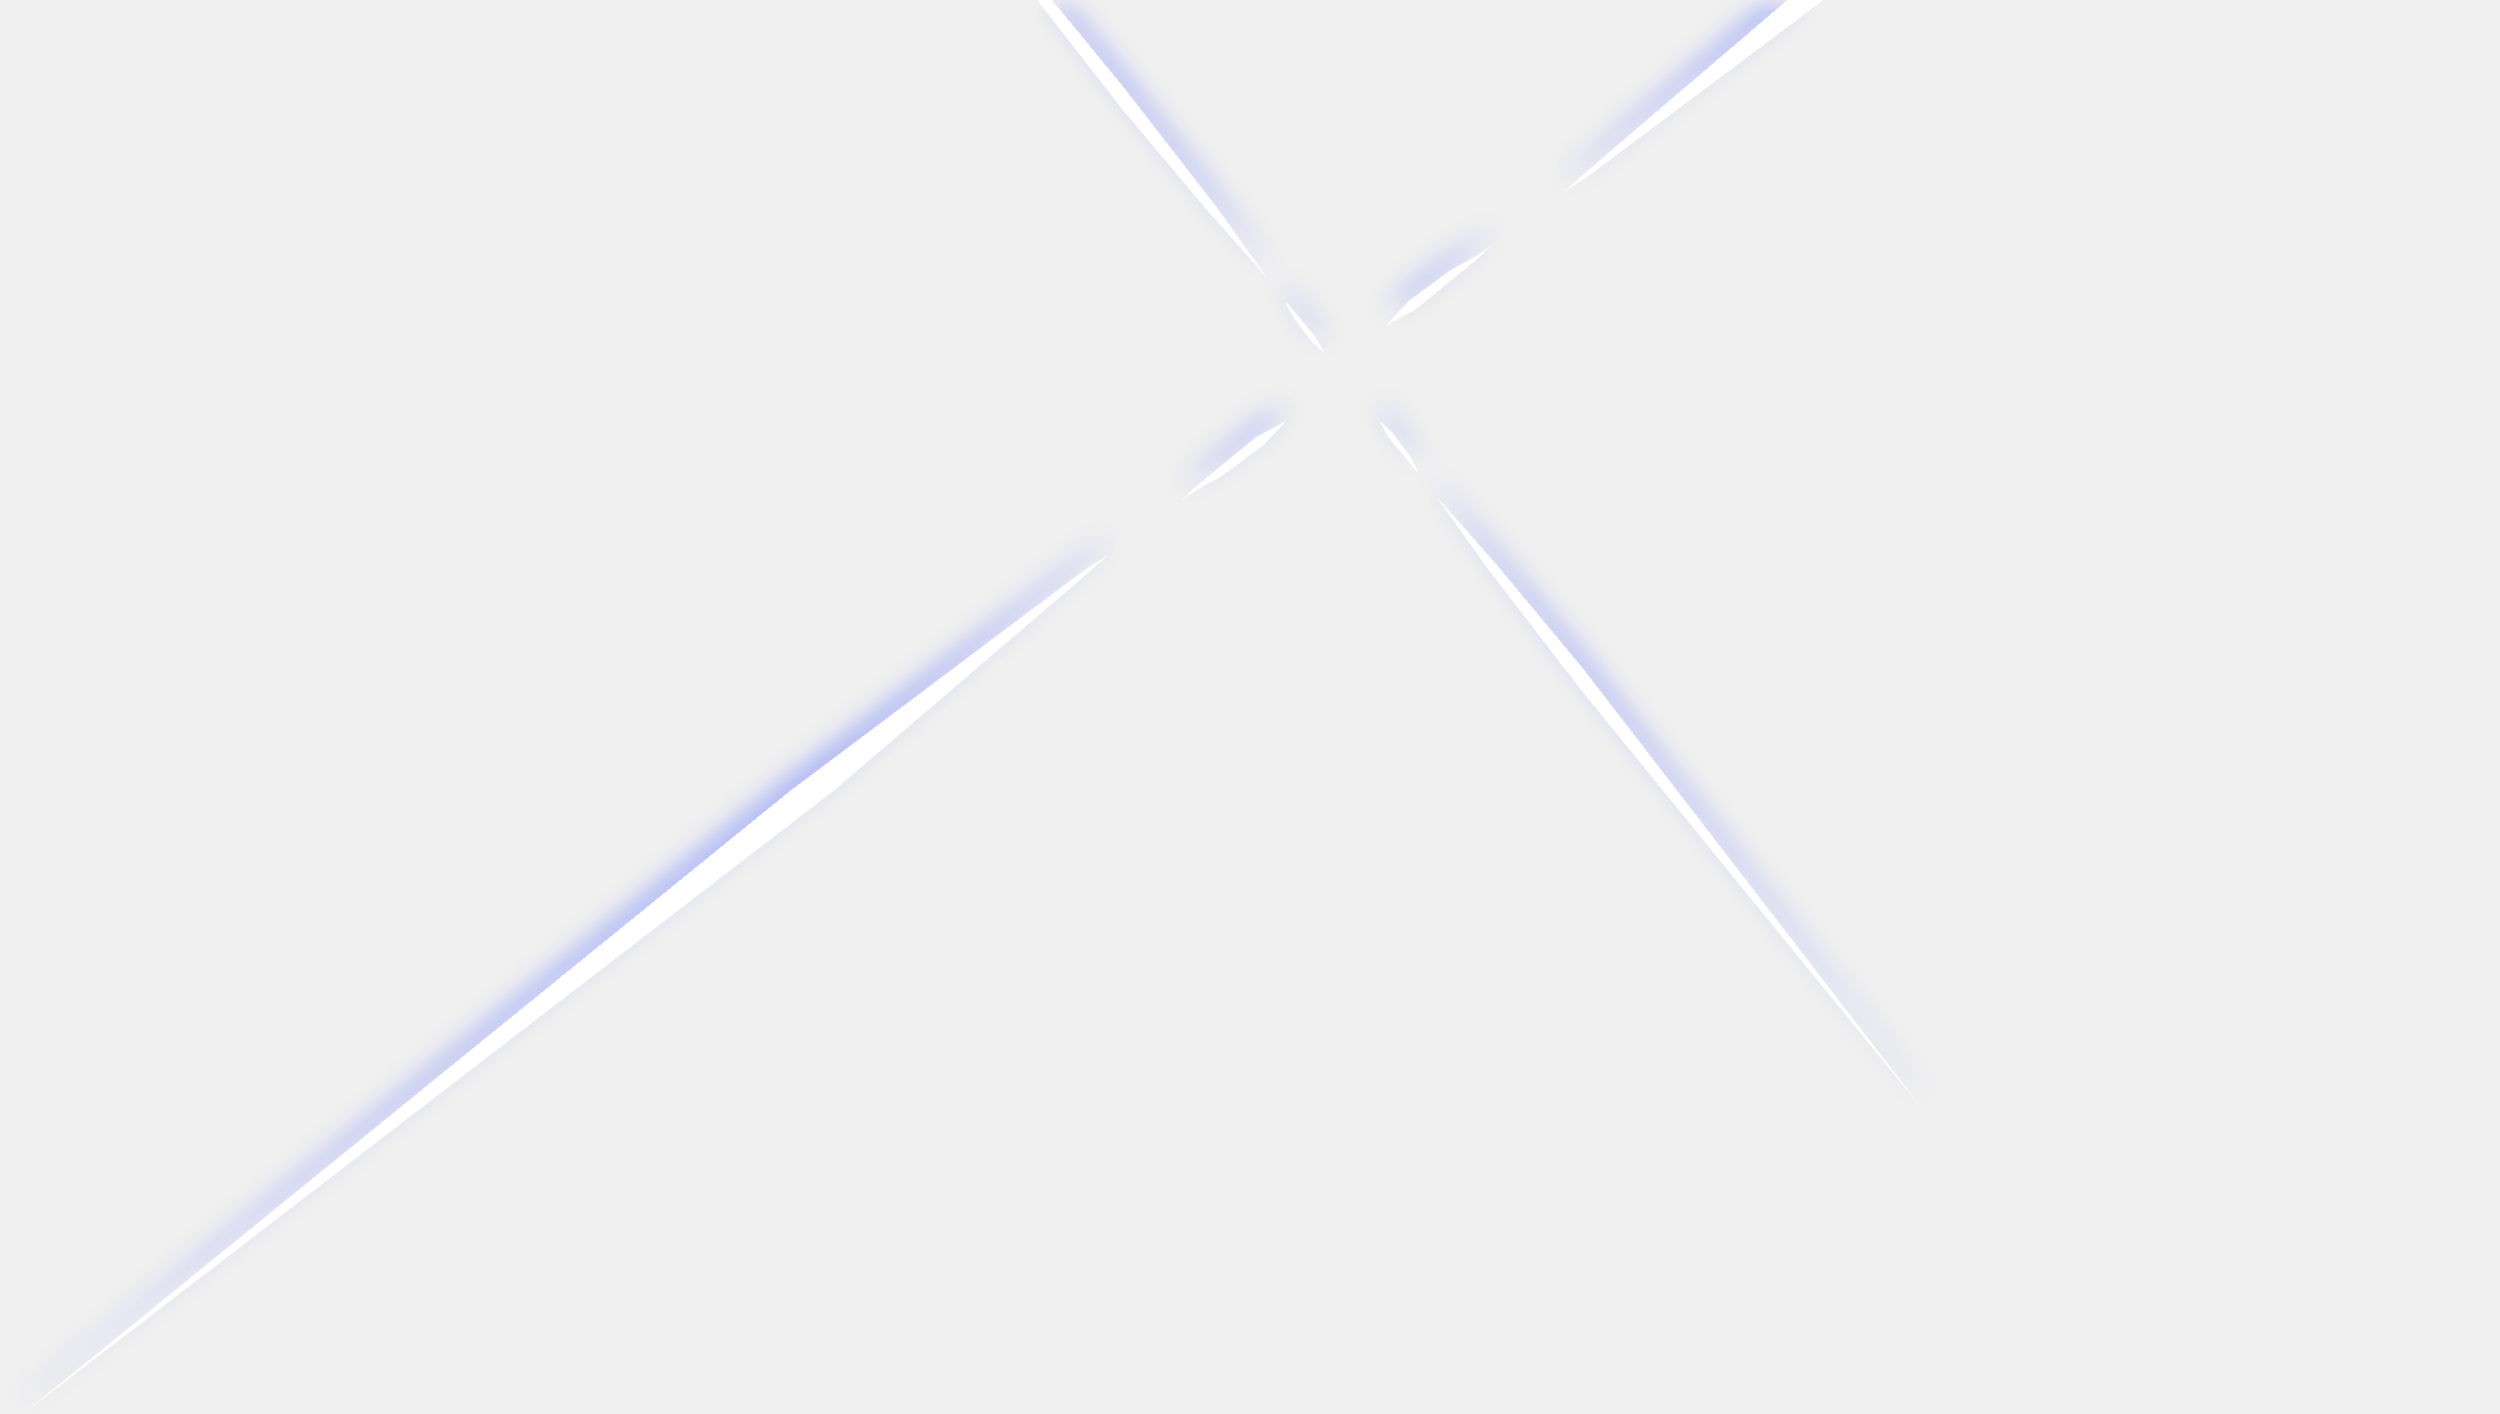
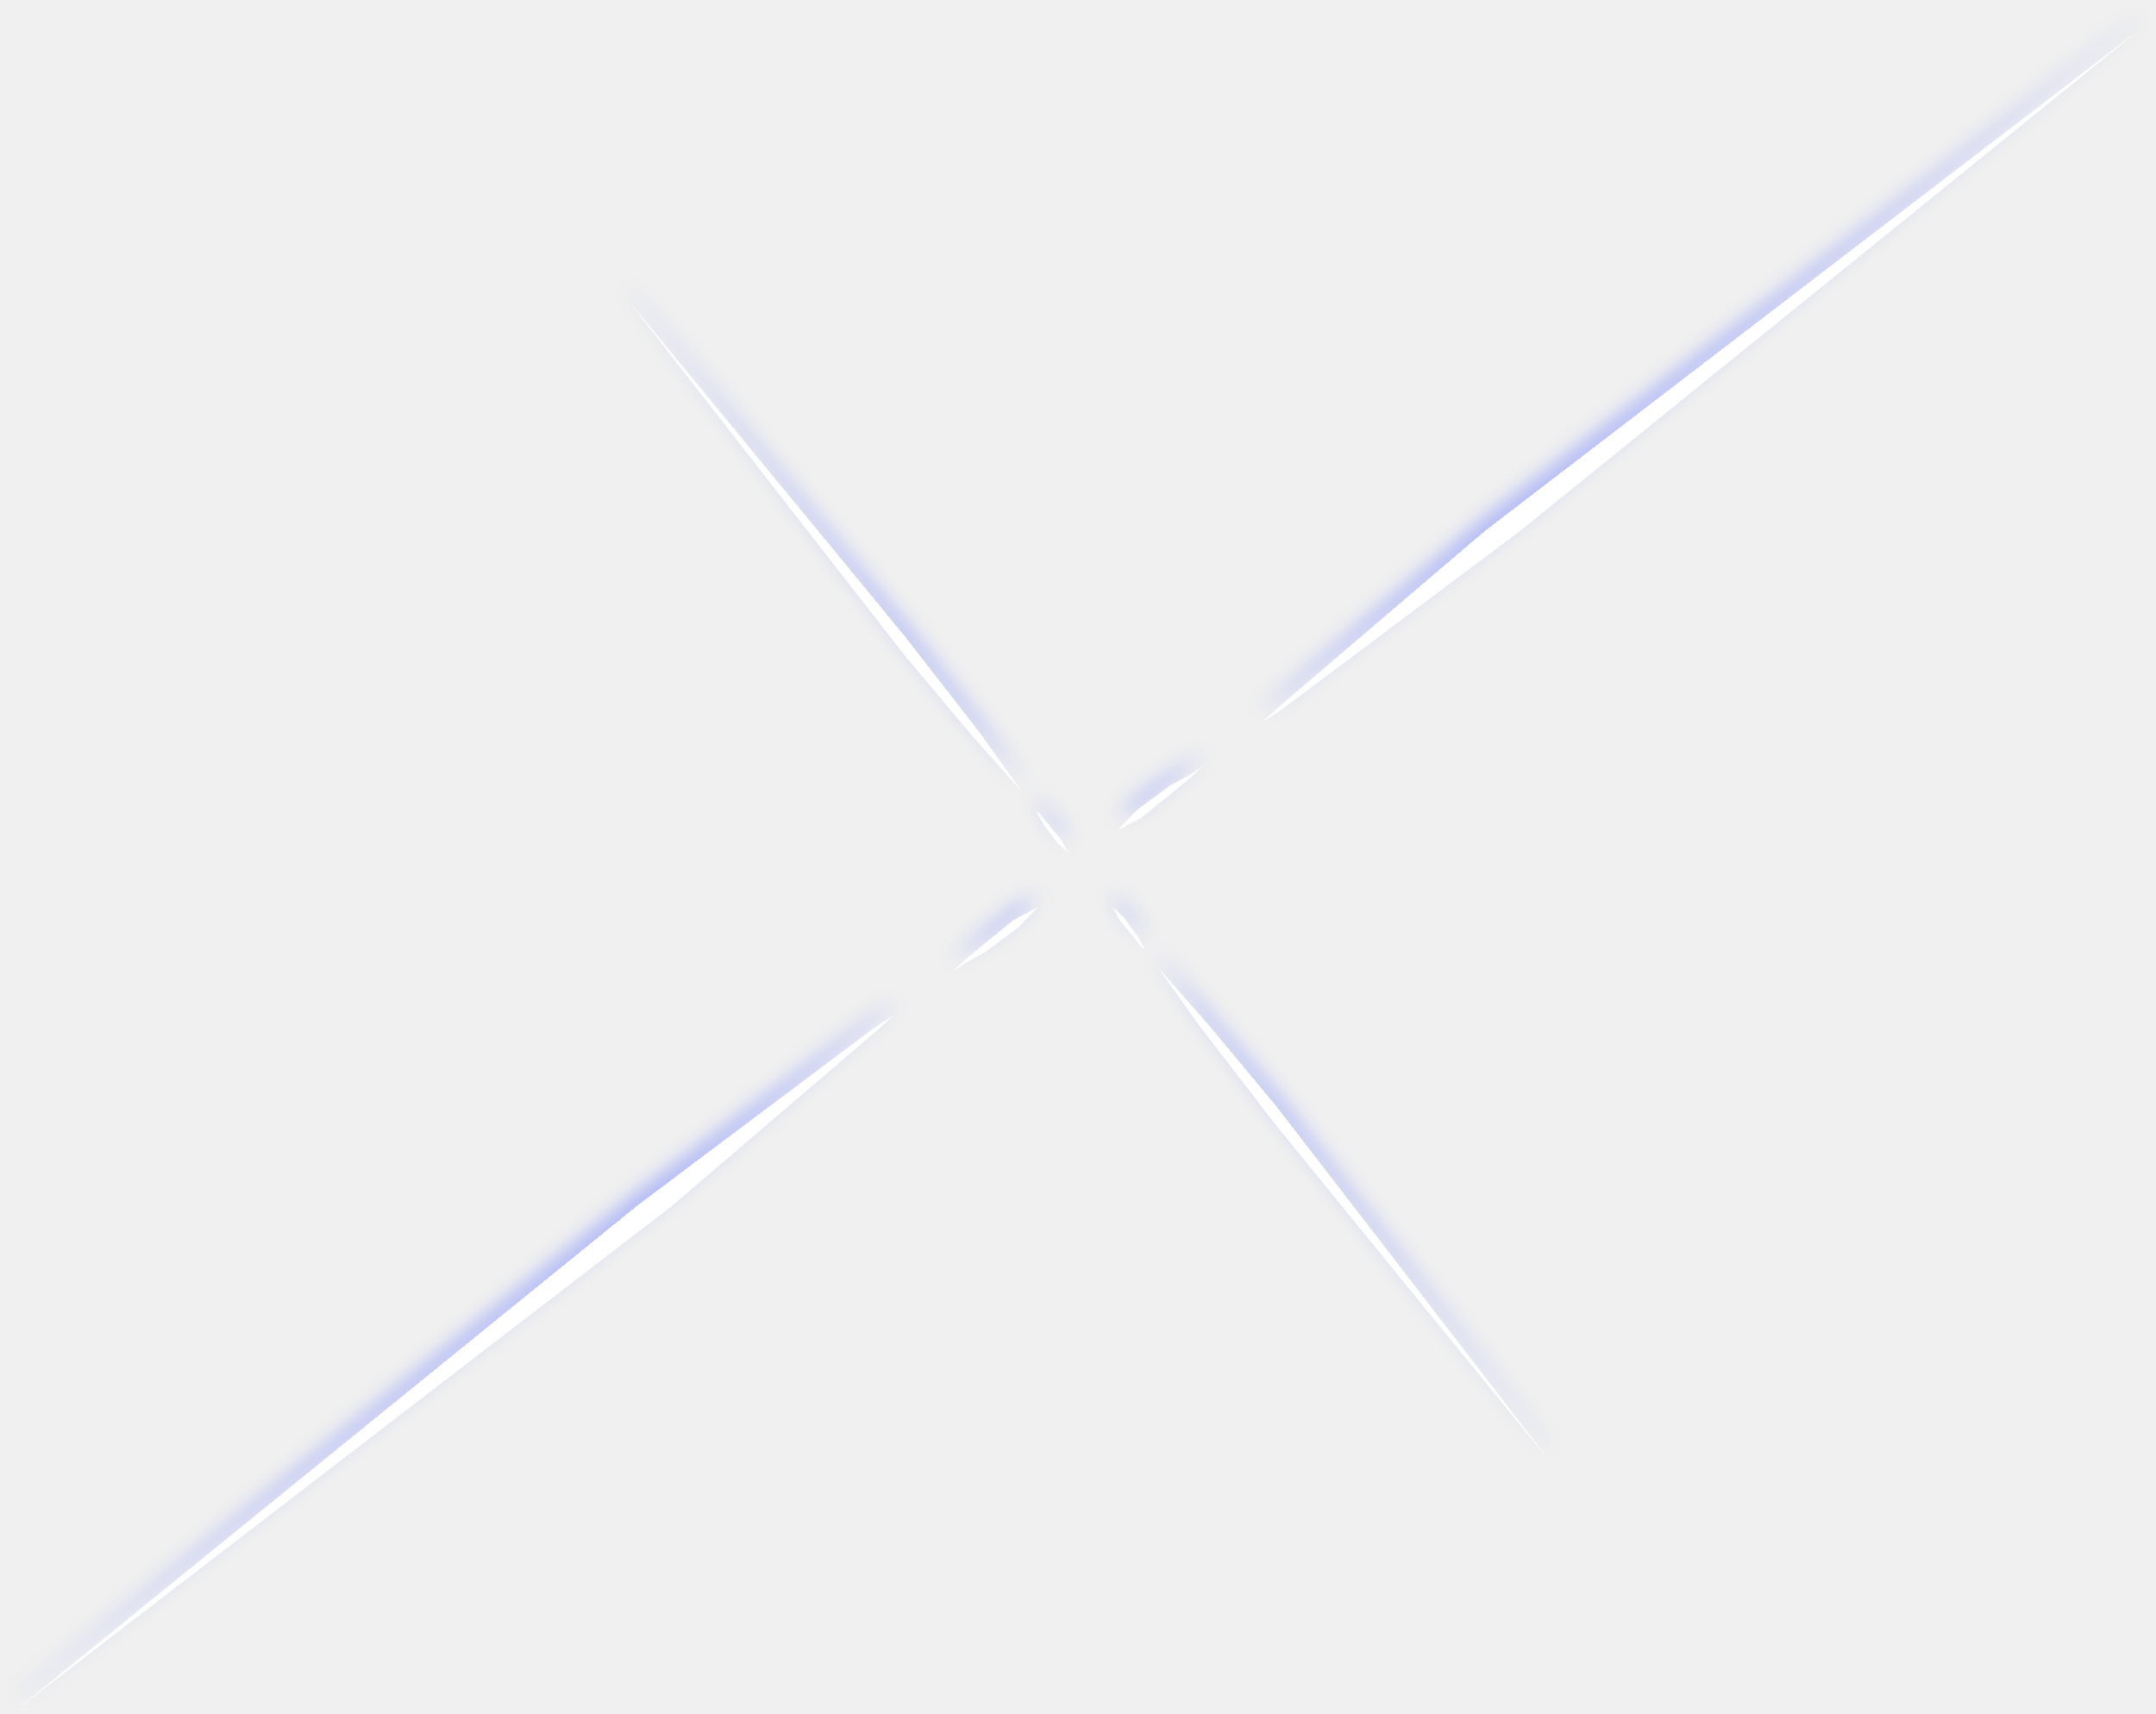
- <svg xmlns="http://www.w3.org/2000/svg" width="1910" height="1080" viewBox="0 0 1910 1080" fill="none">
-   <g filter="url(#filter0_d_117_133)">
-     <path d="M1054.4 322.001L1064.4 331.501L1077.4 349.001L1082.9 359.001L1083.9 361.501L1097.9 380.001L1143.9 432.501L1208.4 510.001L1466.9 845.001L1208.4 527.501L1136.4 434.001L1097.9 380.001L1083.9 361.501L1081.4 359.001L1074.4 350.501L1060.9 334.001L1054.4 322.001Z" fill="white" />
-   </g>
-   <g filter="url(#filter1_d_117_133)">
-     <path d="M1011.83 269.995L1001.79 260.541L988.704 243.102L983.158 233.127L982.146 230.632L968.06 212.197L921.817 159.912L856.957 82.713L596.901 -251.081L856.875 65.213L929.31 158.377L968.06 212.197L982.146 230.632L984.658 233.121L991.697 241.588L1005.27 258.025L1011.83 269.995Z" fill="white" />
-   </g>
-   <g filter="url(#filter2_d_117_133)">
-     <path d="M1058.9 248.507L1076.47 230.122L1108.76 206.289L1127.19 196.24L1138.85 188.126L1195.41 146.203L1209.92 133.223L1406.01 -34.076L2024.31 -508.158L1438.13 -33.847L1212.42 135.227L1195.41 146.203L1138.85 188.126L1127.17 199.016L1111.48 211.862L1081.01 236.633L1058.9 248.507Z" fill="white" />
-   </g>
-   <g filter="url(#filter3_d_117_133)">
-     <path d="M982.265 322.01L964.721 340.419L932.461 364.296L914.047 374.371L902.4 382.501L845.9 424.501L831.4 437.501L635.549 605.07L17.9 1080L603.427 604.885L828.9 435.501L845.9 424.501L902.4 382.501L914.063 371.594L929.74 358.727L960.169 333.914L982.265 322.01Z" fill="white" />
+ <svg xmlns="http://www.w3.org/2000/svg" preserveAspectRatio="none" overflow="visible" style="display: block;" width="2042.21" height="1623.96" viewBox="0 0 2042.21 1623.96" fill="none">
+   <g id="rays">
+     <g id="ray1" filter="url(#filter0_d_146_439)">
+       <path d="M1054.4 860.059L1064.4 869.559L1077.4 887.059L1082.9 897.059L1083.9 899.559L1097.9 918.059L1143.9 970.559L1208.4 1048.06L1466.9 1383.06L1208.4 1065.56L1136.4 972.059L1097.9 918.059L1083.9 899.559L1081.4 897.059L1074.4 888.559L1060.9 872.059L1054.4 860.059Z" fill="white" />
+     </g>
+     <g id="ray2" filter="url(#filter1_d_146_439)">
+       <path d="M1011.83 808.052L1001.79 798.599L988.704 781.159L983.158 771.185L982.146 768.69L968.06 750.255L921.816 697.97L856.957 620.771L596.901 286.977L856.875 603.271L929.309 696.435L968.06 750.255L982.146 768.69L984.658 771.178L991.697 779.645L1005.27 796.082L1011.83 808.052Z" fill="white" />
+     </g>
+     <g id="ray3" filter="url(#filter2_d_146_439)">
+       <path d="M1058.9 786.565L1076.47 768.18L1108.76 744.347L1127.19 734.297L1138.85 726.183L1195.41 684.261L1209.92 671.281L1406.01 503.982L2024.31 29.9L1438.13 504.211L1212.42 673.284L1195.41 684.261L1138.85 726.183L1127.17 737.074L1111.48 749.919L1081.01 774.691L1058.9 786.565Z" fill="white" />
+     </g>
+     <g id="ray4" filter="url(#filter3_d_146_439)">
+       <path d="M982.264 860.067L964.72 878.476L932.461 902.354L914.047 912.428L902.4 920.559L845.9 962.559L831.4 975.559L635.548 1143.13L17.9 1618.06L603.427 1142.94L828.9 973.559L845.9 962.559L902.4 920.559L914.063 909.652L929.739 896.785L960.169 871.971L982.264 860.067Z" fill="white" />
+     </g>
  </g>
  <defs>
-     <filter id="filter0_d_117_133" x="1036.5" y="292.101" width="448.3" height="558.8" filterUnits="userSpaceOnUse" color-interpolation-filters="sRGB">
+     <filter id="filter0_d_146_439" x="1036.5" y="830.159" width="448.3" height="558.8" filterUnits="userSpaceOnUse" color-interpolation-filters="sRGB">
      <feFlood flood-opacity="0" result="BackgroundImageFix" />
      <feColorMatrix in="SourceAlpha" type="matrix" values="0 0 0 0 0 0 0 0 0 0 0 0 0 0 0 0 0 0 127 0" result="hardAlpha" />
      <feOffset dy="-12" />
      <feGaussianBlur stdDeviation="8.95" />
      <feComposite in2="hardAlpha" operator="out" />
      <feColorMatrix type="matrix" values="0 0 0 0 0.26 0 0 0 0 0.358 0 0 0 0 1 0 0 0 0.4 0" />
-       <feBlend mode="normal" in2="BackgroundImageFix" result="effect1_dropShadow_117_133" />
-       <feBlend mode="normal" in="SourceGraphic" in2="effect1_dropShadow_117_133" result="shape" />
+       <feBlend mode="normal" in2="BackgroundImageFix" result="effect1_dropShadow_146_439" />
+       <feBlend mode="normal" in="SourceGraphic" in2="effect1_dropShadow_146_439" result="shape" />
    </filter>
-     <filter id="filter1_d_117_133" x="579.001" y="-280.981" width="450.729" height="556.875" filterUnits="userSpaceOnUse" color-interpolation-filters="sRGB">
+     <filter id="filter1_d_146_439" x="579.001" y="257.077" width="450.729" height="556.875" filterUnits="userSpaceOnUse" color-interpolation-filters="sRGB">
      <feFlood flood-opacity="0" result="BackgroundImageFix" />
      <feColorMatrix in="SourceAlpha" type="matrix" values="0 0 0 0 0 0 0 0 0 0 0 0 0 0 0 0 0 0 127 0" result="hardAlpha" />
      <feOffset dy="-12" />
      <feGaussianBlur stdDeviation="8.95" />
      <feComposite in2="hardAlpha" operator="out" />
      <feColorMatrix type="matrix" values="0 0 0 0 0.26 0 0 0 0 0.358 0 0 0 0 1 0 0 0 0.4 0" />
-       <feBlend mode="normal" in2="BackgroundImageFix" result="effect1_dropShadow_117_133" />
-       <feBlend mode="normal" in="SourceGraphic" in2="effect1_dropShadow_117_133" result="shape" />
+       <feBlend mode="normal" in2="BackgroundImageFix" result="effect1_dropShadow_146_439" />
+       <feBlend mode="normal" in="SourceGraphic" in2="effect1_dropShadow_146_439" result="shape" />
    </filter>
-     <filter id="filter2_d_117_133" x="1041" y="-538.058" width="1001.21" height="792.465" filterUnits="userSpaceOnUse" color-interpolation-filters="sRGB">
+     <filter id="filter2_d_146_439" x="1041" y="-4.76837e-07" width="1001.21" height="792.465" filterUnits="userSpaceOnUse" color-interpolation-filters="sRGB">
      <feFlood flood-opacity="0" result="BackgroundImageFix" />
      <feColorMatrix in="SourceAlpha" type="matrix" values="0 0 0 0 0 0 0 0 0 0 0 0 0 0 0 0 0 0 127 0" result="hardAlpha" />
      <feOffset dy="-12" />
      <feGaussianBlur stdDeviation="8.95" />
      <feComposite in2="hardAlpha" operator="out" />
      <feColorMatrix type="matrix" values="0 0 0 0 0.26 0 0 0 0 0.358 0 0 0 0 1 0 0 0 0.4 0" />
-       <feBlend mode="normal" in2="BackgroundImageFix" result="effect1_dropShadow_117_133" />
-       <feBlend mode="normal" in="SourceGraphic" in2="effect1_dropShadow_117_133" result="shape" />
+       <feBlend mode="normal" in2="BackgroundImageFix" result="effect1_dropShadow_146_439" />
+       <feBlend mode="normal" in="SourceGraphic" in2="effect1_dropShadow_146_439" result="shape" />
    </filter>
-     <filter id="filter3_d_117_133" x="0" y="292.11" width="1000.16" height="793.792" filterUnits="userSpaceOnUse" color-interpolation-filters="sRGB">
+     <filter id="filter3_d_146_439" x="5.17444e-07" y="830.167" width="1000.16" height="793.791" filterUnits="userSpaceOnUse" color-interpolation-filters="sRGB">
      <feFlood flood-opacity="0" result="BackgroundImageFix" />
      <feColorMatrix in="SourceAlpha" type="matrix" values="0 0 0 0 0 0 0 0 0 0 0 0 0 0 0 0 0 0 127 0" result="hardAlpha" />
      <feOffset dy="-12" />
      <feGaussianBlur stdDeviation="8.95" />
      <feComposite in2="hardAlpha" operator="out" />
      <feColorMatrix type="matrix" values="0 0 0 0 0.26 0 0 0 0 0.358 0 0 0 0 1 0 0 0 0.4 0" />
-       <feBlend mode="normal" in2="BackgroundImageFix" result="effect1_dropShadow_117_133" />
-       <feBlend mode="normal" in="SourceGraphic" in2="effect1_dropShadow_117_133" result="shape" />
+       <feBlend mode="normal" in2="BackgroundImageFix" result="effect1_dropShadow_146_439" />
+       <feBlend mode="normal" in="SourceGraphic" in2="effect1_dropShadow_146_439" result="shape" />
    </filter>
  </defs>
</svg>
